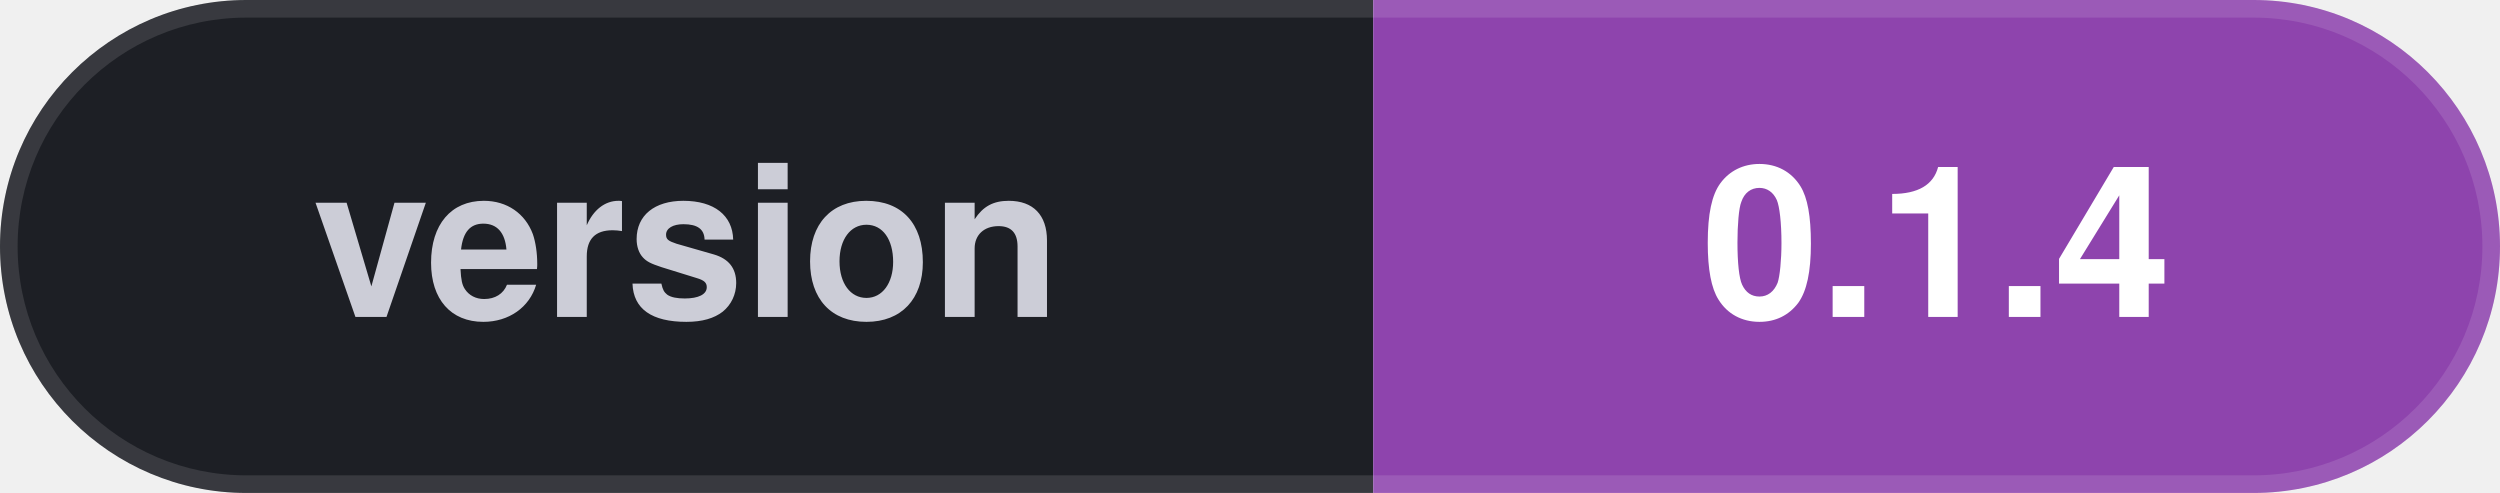
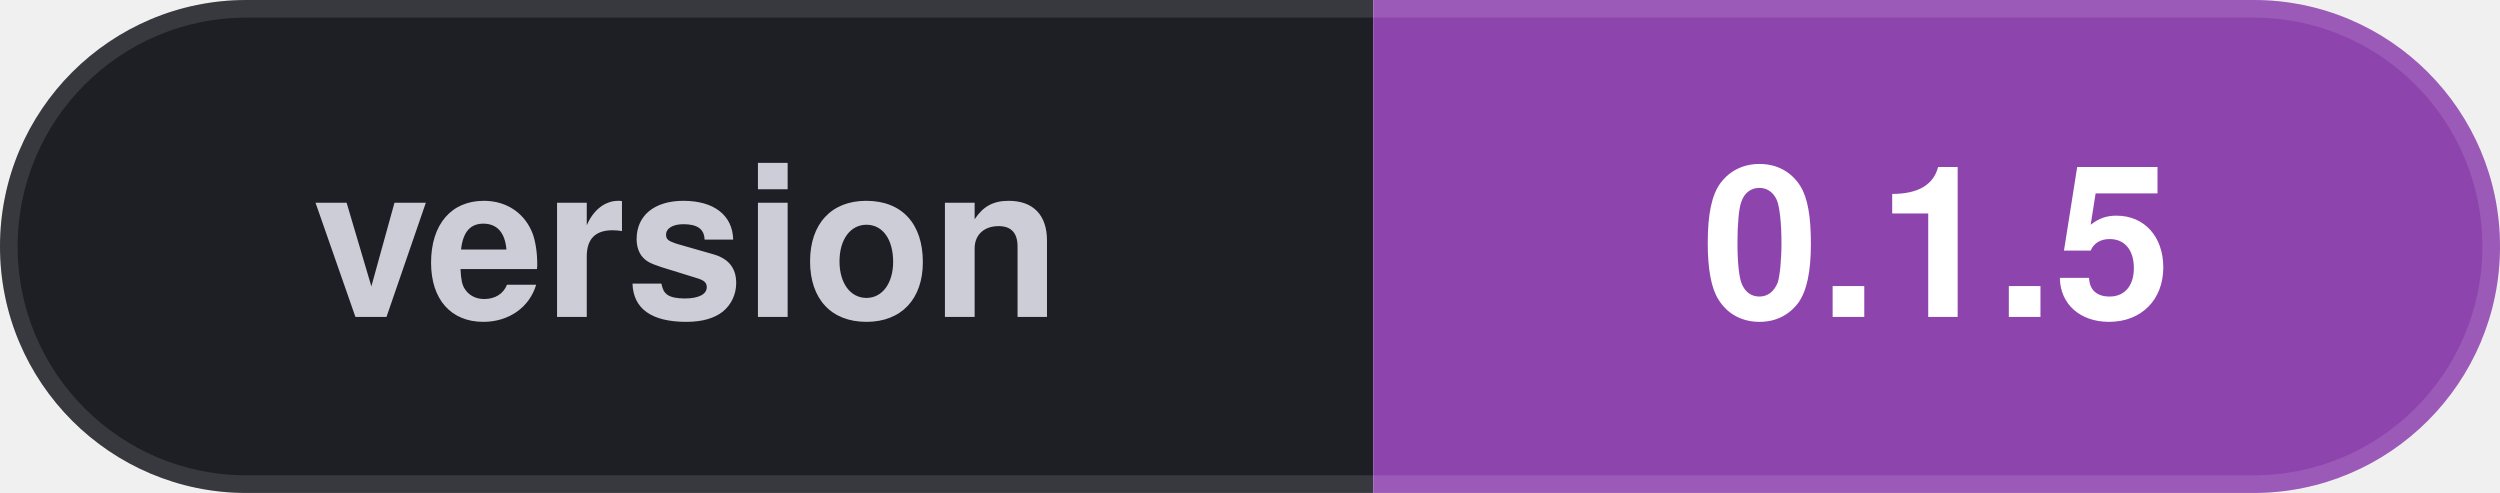
- <svg xmlns="http://www.w3.org/2000/svg" width="142" height="28" viewBox="0 0 142 28" role="img" aria-label="version: 0.1.4">
+ <svg xmlns="http://www.w3.org/2000/svg" width="142" height="28" viewBox="0 0 142 28" role="img" aria-label="version: 0.1.5">
  <clipPath id="r">
    <rect width="142" height="28" rx="14" />
  </clipPath>
  <g clip-path="url(#r)">
    <rect width="78" height="28" fill="#1D1F25" />
    <rect x="78" width="64" height="28" fill="#8E44AD" />
  </g>
  <rect x="0.5" y="0.5" width="141" height="27" rx="13.5" fill="none" stroke="#FFFFFF" stroke-opacity="0.12" />
  <g font-family="-apple-system,BlinkMacSystemFont,'Segoe UI',Helvetica,Arial,sans-serif" font-size="12" font-weight="600" text-anchor="middle">
    <text x="39.0" y="18" fill="#EBEBF5" fill-opacity="0.85">version</text>
-     <text x="110.0" y="18" fill="#FFFFFF">0.1.4</text>
+     <text x="110.0" y="18" fill="#FFFFFF">0.1.5</text>
  </g>
</svg>
